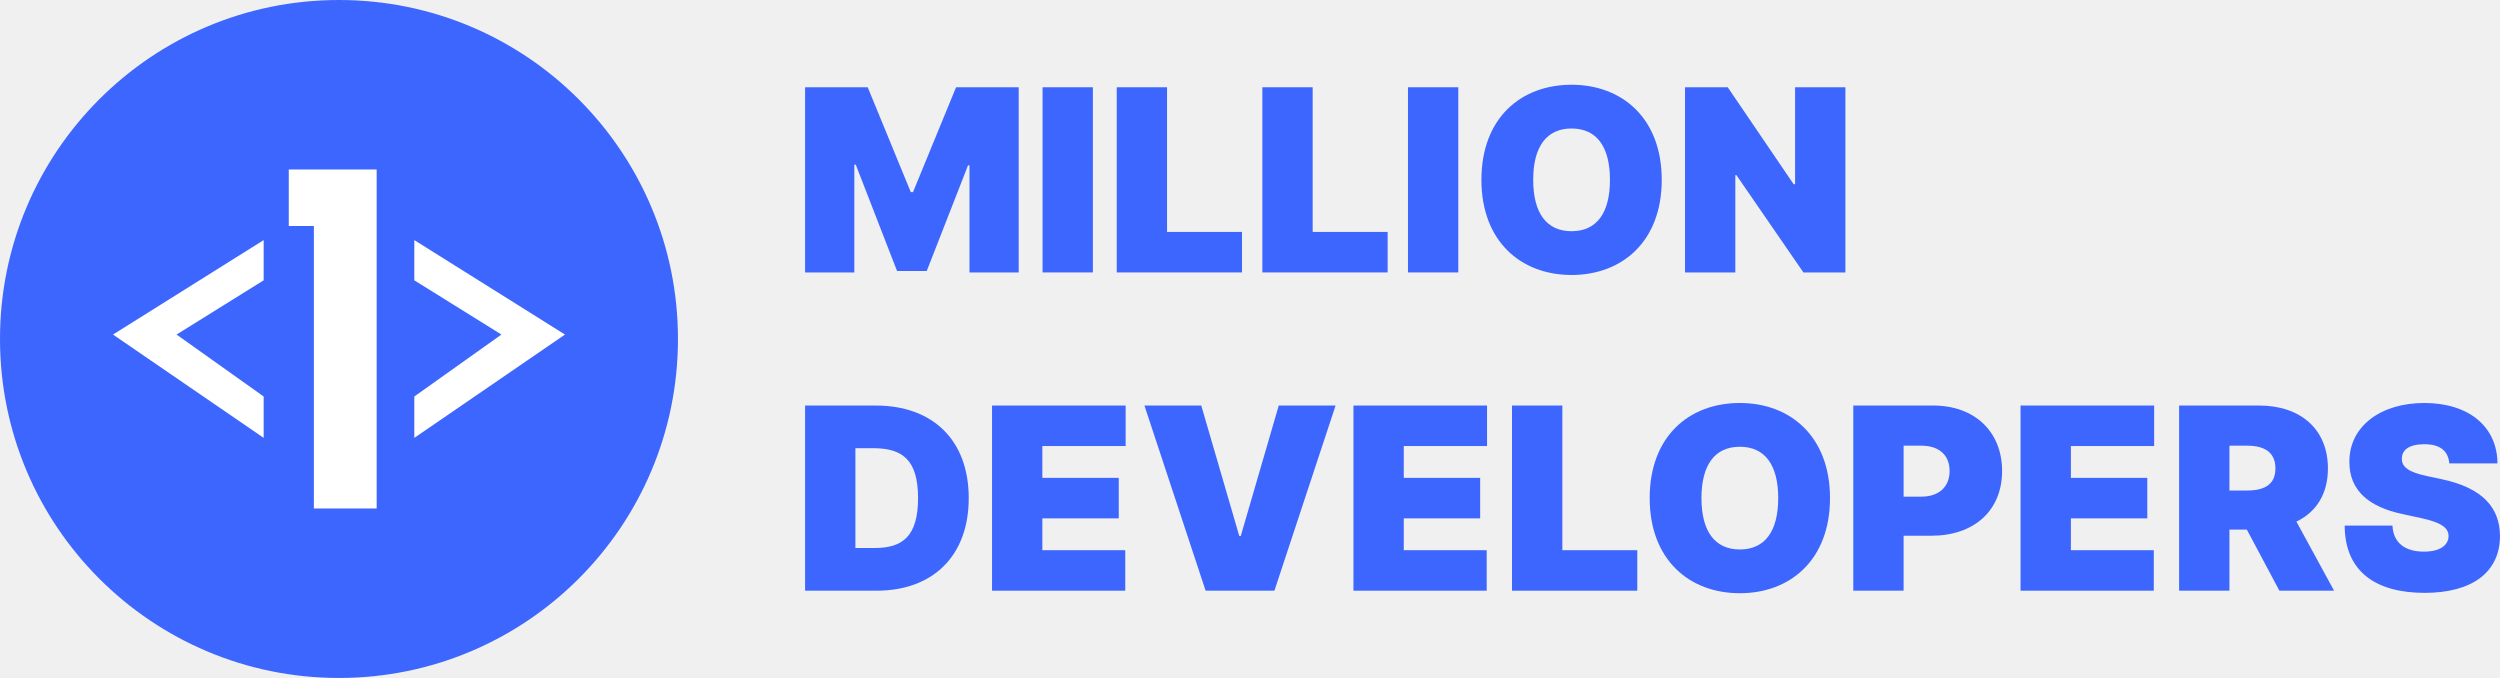
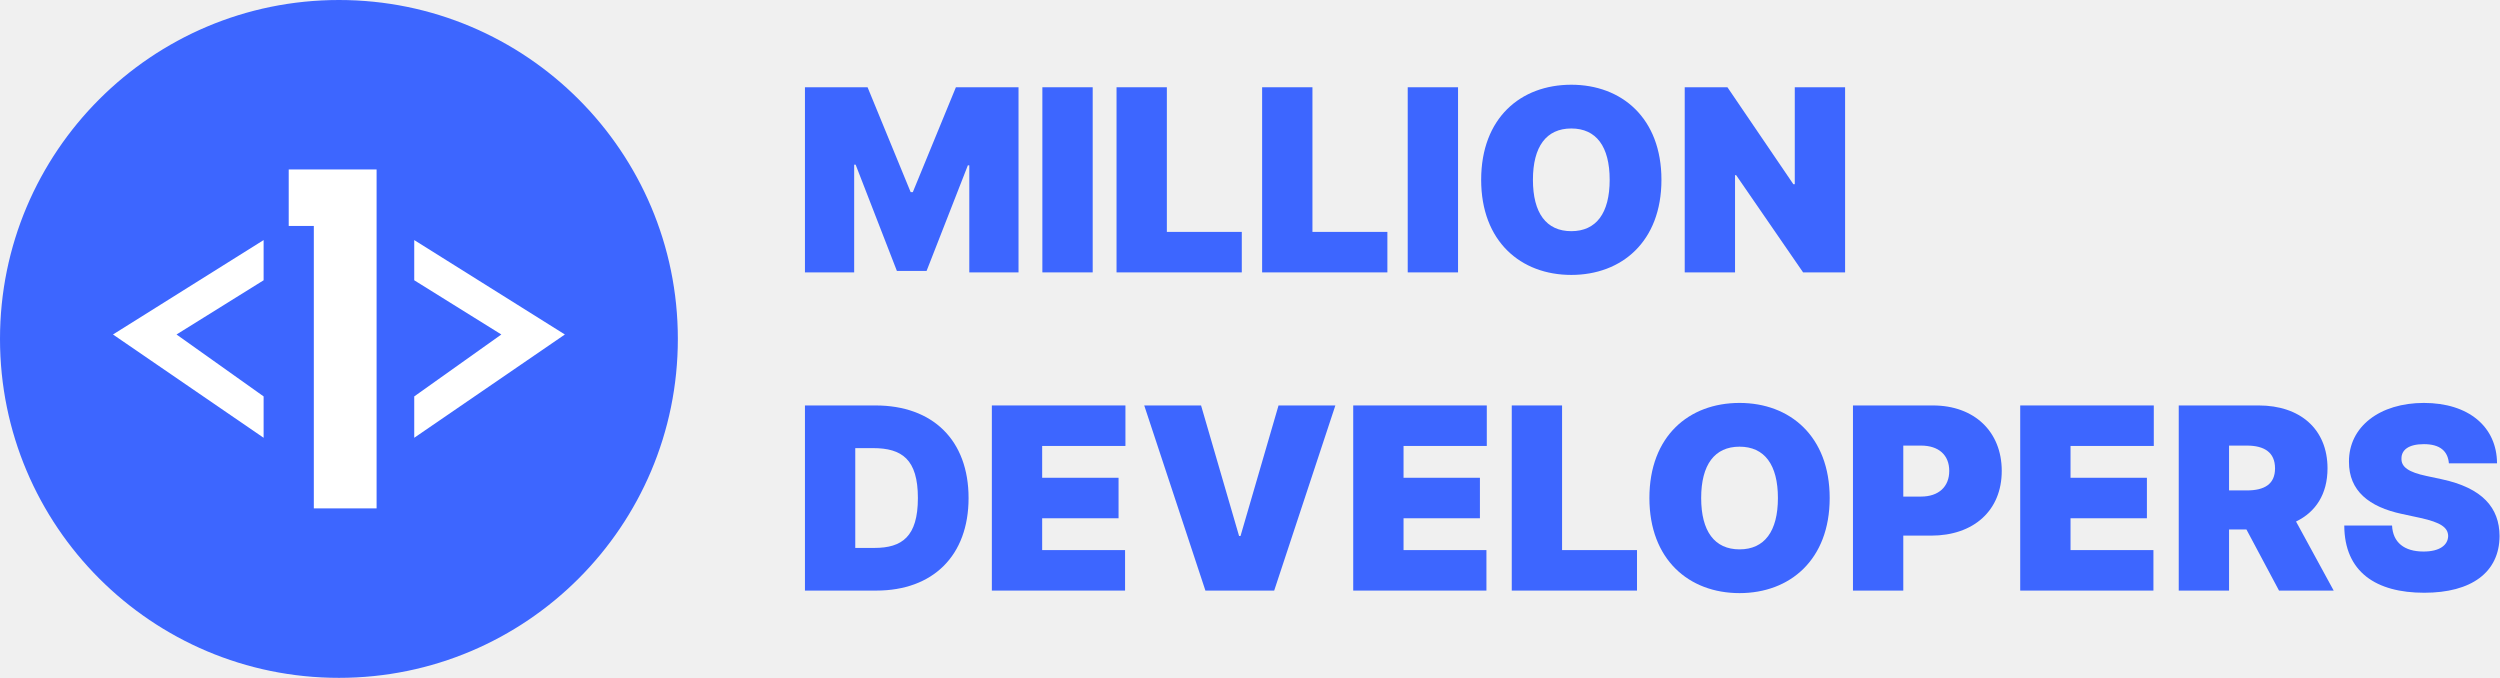
- <svg xmlns="http://www.w3.org/2000/svg" width="118" height="32" viewBox="0 0 118 32" fill="none">
-   <path d="M38 4.119V12.859H40.324V7.772H40.392L42.341 12.791H43.742L45.69 7.807H45.759V12.859H48.083V4.119H45.126L43.093 9.07H42.99L40.956 4.119H38Z" fill="#3D66FF" />
-   <path d="M51.584 4.119H49.209V12.859H51.584V4.119Z" fill="#3D66FF" />
-   <path d="M52.71 12.859H58.623V10.947H55.085V4.119H52.71V12.859Z" fill="#3D66FF" />
-   <path d="M59.583 12.859H65.496V10.947H61.958V4.119H59.583V12.859Z" fill="#3D66FF" />
-   <path d="M68.832 4.119H66.456V12.859H68.832V4.119Z" fill="#3D66FF" />
-   <path d="M78.434 8.489C78.434 5.57 76.554 4 74.178 4C71.786 4 69.923 5.57 69.923 8.489C69.923 11.391 71.786 12.979 74.178 12.979C76.554 12.979 78.434 11.408 78.434 8.489ZM75.99 8.489C75.99 10.06 75.358 10.913 74.178 10.913C72.999 10.913 72.367 10.06 72.367 8.489C72.367 6.919 72.999 6.065 74.178 6.065C75.358 6.065 75.99 6.919 75.99 8.489Z" fill="#3D66FF" />
-   <path d="M87.103 4.119H84.728V8.694H84.659L81.549 4.119H79.533V12.859H81.908V8.267H81.959L85.121 12.859H87.103V4.119Z" fill="#3D66FF" />
-   <path d="M41.367 27.881C44.033 27.881 45.724 26.242 45.724 23.511C45.724 20.779 44.033 19.141 41.332 19.141H38V27.881H41.367ZM40.375 25.866V21.155H41.213C42.58 21.155 43.332 21.684 43.332 23.511C43.332 25.337 42.58 25.866 41.281 25.866H40.375Z" fill="#3D66FF" />
-   <path d="M46.824 27.881H53.112V25.969H49.199V24.467H52.805V22.555H49.199V21.053H53.13V19.141H46.824V27.881Z" fill="#3D66FF" />
-   <path d="M56.7 19.141H54.017L56.905 27.881H60.152L63.04 19.141H60.357L58.563 25.303H58.495L56.7 19.141Z" fill="#3D66FF" />
-   <path d="M63.883 27.881H70.172V25.969H66.258V24.467H69.864V22.555H66.258V21.053H70.189V19.141H63.883V27.881Z" fill="#3D66FF" />
-   <path d="M71.367 27.881H77.28V25.969H73.743V19.141H71.367V27.881Z" fill="#3D66FF" />
-   <path d="M86.376 23.511C86.376 20.592 84.496 19.021 82.121 19.021C79.728 19.021 77.865 20.592 77.865 23.511C77.865 26.413 79.728 28 82.121 28C84.496 28 86.376 26.43 86.376 23.511ZM83.932 23.511C83.932 25.081 83.3 25.935 82.121 25.935C80.942 25.935 80.309 25.081 80.309 23.511C80.309 21.94 80.942 21.087 82.121 21.087C83.3 21.087 83.932 21.94 83.932 23.511Z" fill="#3D66FF" />
-   <path d="M87.475 27.881H89.85V25.286H91.166C93.162 25.286 94.499 24.112 94.499 22.23C94.499 20.37 93.196 19.141 91.252 19.141H87.475V27.881ZM89.85 23.442V21.036H90.688C91.521 21.036 92.021 21.479 92.021 22.23C92.021 22.977 91.521 23.442 90.688 23.442H89.85Z" fill="#3D66FF" />
-   <path d="M95.37 27.881H101.659V25.969H97.746V24.467H101.352V22.555H97.746V21.053H101.676V19.141H95.37V27.881Z" fill="#3D66FF" />
-   <path d="M102.854 27.881H105.23V24.996H106.05L107.588 27.881H110.169L108.391 24.62C109.323 24.172 109.878 23.323 109.878 22.111C109.878 20.25 108.575 19.141 106.631 19.141H102.854V27.881ZM105.23 23.152V21.036H106.067C106.9 21.036 107.4 21.36 107.4 22.111C107.4 22.858 106.9 23.152 106.067 23.152H105.23Z" fill="#3D66FF" />
-   <path d="M115.607 21.872H117.88C117.872 20.157 116.547 19.021 114.428 19.021C112.348 19.021 110.878 20.139 110.891 21.804C110.887 23.169 111.835 23.929 113.386 24.262L114.257 24.45C115.232 24.663 115.565 24.906 115.573 25.303C115.565 25.734 115.172 26.037 114.411 26.037C113.501 26.037 112.963 25.61 112.924 24.808H110.669C110.677 27.001 112.164 27.983 114.445 27.983C116.663 27.983 117.991 27.027 118 25.303C117.991 23.971 117.197 23.037 115.266 22.623L114.548 22.469C113.719 22.294 113.347 22.051 113.369 21.633C113.373 21.249 113.693 20.967 114.428 20.967C115.197 20.967 115.56 21.304 115.607 21.872Z" fill="#3D66FF" />
-   <rect width="32" height="32" rx="16" fill="#3D66FF" />
-   <path d="M13.63 8V10.667H14.815V24H17.778V8H13.63Z" fill="white" />
-   <path d="M19.556 20.667L26.667 15.791L19.556 11.333V13.231L23.667 15.791L19.556 18.714V20.667Z" fill="white" />
-   <path d="M12.445 20.667L5.334 15.791L12.445 11.333V13.231L8.334 15.791L12.445 18.714V20.667Z" fill="white" />
+ <svg xmlns="http://www.w3.org/2000/svg" width="1431" height="388" viewBox="0 0 1431 388" fill="none">
+   <path d="M460.75 49.949V155.917H488.931V94.24H489.76L513.382 155.09H530.373L553.995 94.654H554.824V155.917H583.004V49.949H547.157L522.499 109.97H521.256L496.598 49.949H460.75Z" fill="#3D66FF" />
+   <path d="M625.456 49.949H596.654V155.917H625.456V49.949Z" fill="#3D66FF" />
+   <path d="M639.106 155.917H710.801V132.737H667.908V49.949H639.106V155.917Z" fill="#3D66FF" />
+   <path d="M722.443 155.917H794.138V132.737H751.245V49.949H722.443V155.917Z" fill="#3D66FF" />
+   <path d="M834.583 49.949H805.78V155.917H834.583V49.949Z" fill="#3D66FF" />
+   <path d="M951.008 102.933C951.008 67.541 928.215 48.5 899.413 48.5C870.404 48.5 847.818 67.541 847.818 102.933C847.818 138.118 870.404 157.366 899.413 157.366C928.215 157.366 951.008 138.325 951.008 102.933ZM921.377 102.933C921.377 121.974 913.711 132.323 899.413 132.323C885.116 132.323 877.449 121.974 877.449 102.933C877.449 83.892 885.116 73.543 899.413 73.543C913.711 73.543 921.377 83.892 921.377 102.933Z" fill="#3D66FF" />
+   <path d="M1056.13 49.949H1027.33V105.417H1026.5L988.785 49.949H964.335V155.917H993.137V100.243H993.758L1032.09 155.917H1056.13V49.949Z" fill="#3D66FF" />
+   <path d="M501.571 338.051C533.895 338.051 554.409 318.182 554.409 285.067C554.409 251.952 533.895 232.082 501.156 232.082H460.75V338.051H501.571ZM489.553 313.629V256.505H499.706C516.283 256.505 525.4 262.921 525.4 285.067C525.4 307.213 516.283 313.629 500.535 313.629H489.553Z" fill="#3D66FF" />
+   <path d="M567.735 338.051H643.989V314.871H596.538V296.657H640.259V273.477H596.538V255.263H644.196V232.082H567.735V338.051Z" fill="#3D66FF" />
+   <path d="M687.49 232.082H654.958L689.976 338.051H729.346L764.364 232.082H731.832L710.075 306.799H709.247L687.49 232.082Z" fill="#3D66FF" />
+   <path d="M774.582 338.051H850.836V314.871H803.385V296.657H847.106V273.477H803.385V255.263H851.043V232.082H774.582V338.051Z" fill="#3D66FF" />
+   <path d="M865.327 338.051H937.022V314.871H894.129V232.082H865.327V338.051Z" fill="#3D66FF" />
+   <path d="M1047.31 285.067C1047.31 249.675 1024.52 230.634 995.714 230.634C966.705 230.634 944.119 249.675 944.119 285.067C944.119 320.252 966.705 339.5 995.714 339.5C1024.52 339.5 1047.31 320.459 1047.31 285.067ZM1017.68 285.067C1017.68 304.108 1010.01 314.457 995.714 314.457C981.416 314.457 973.75 304.108 973.75 285.067C973.75 266.026 981.416 255.677 995.714 255.677C1010.01 255.677 1017.68 266.026 1017.68 285.067Z" fill="#3D66FF" />
+   <path d="M1060.64 338.051H1089.44V306.592H1105.39C1129.58 306.592 1145.8 292.363 1145.8 269.544C1145.8 246.984 1130 232.082 1106.43 232.082H1060.64V338.051ZM1089.44 284.239V255.056H1099.59C1109.69 255.056 1115.75 260.437 1115.75 269.544C1115.75 278.599 1109.69 284.239 1099.59 284.239H1089.44Z" fill="#3D66FF" />
+   <path d="M1156.37 338.051H1232.62V314.871H1185.17V296.657H1228.89V273.477H1185.17V255.263H1232.83V232.082H1156.37V338.051Z" fill="#3D66FF" />
+   <path d="M1247.11 338.051H1275.91V303.073H1285.86L1304.51 338.051H1335.8L1314.25 298.52C1325.54 293.087 1332.27 282.79 1332.27 268.095C1332.27 245.536 1316.47 232.082 1292.9 232.082H1247.11V338.051ZM1275.91 280.72V255.056H1286.07C1296.17 255.056 1302.23 258.989 1302.23 268.095C1302.23 277.15 1296.17 280.72 1286.07 280.72H1275.91Z" fill="#3D66FF" />
+   <path d="M1401.74 265.198H1429.3C1429.2 244.397 1413.14 230.634 1387.44 230.634C1362.22 230.634 1344.4 244.19 1344.55 264.37C1344.5 280.927 1356 290.138 1374.8 294.174L1385.37 296.45C1397.18 299.037 1401.22 301.987 1401.33 306.799C1401.22 312.025 1396.46 315.698 1387.24 315.698C1376.2 315.698 1369.68 310.524 1369.21 300.797H1341.86C1341.96 327.392 1359.99 339.293 1387.65 339.293C1414.54 339.293 1430.65 327.703 1430.75 306.799C1430.65 290.655 1421.01 279.323 1397.6 274.304L1388.89 272.442C1378.84 270.32 1374.34 267.371 1374.6 262.3C1374.65 257.643 1378.53 254.228 1387.44 254.228C1396.77 254.228 1401.17 258.316 1401.74 265.198Z" fill="#3D66FF" />
+   <rect width="388" height="388" rx="194" fill="#3D66FF" />
+   <path d="M165.262 97V129.333H179.633V291H215.56V97H165.262Z" fill="white" />
+   <path d="M237.111 250.583L323.335 191.462L237.111 137.417V160.428L286.96 191.462L237.111 226.905V250.583Z" fill="white" />
+   <path d="M150.893 250.583L64.669 191.462L150.893 137.417V160.428L101.045 191.462L150.893 226.905V250.583Z" fill="white" />
</svg>
